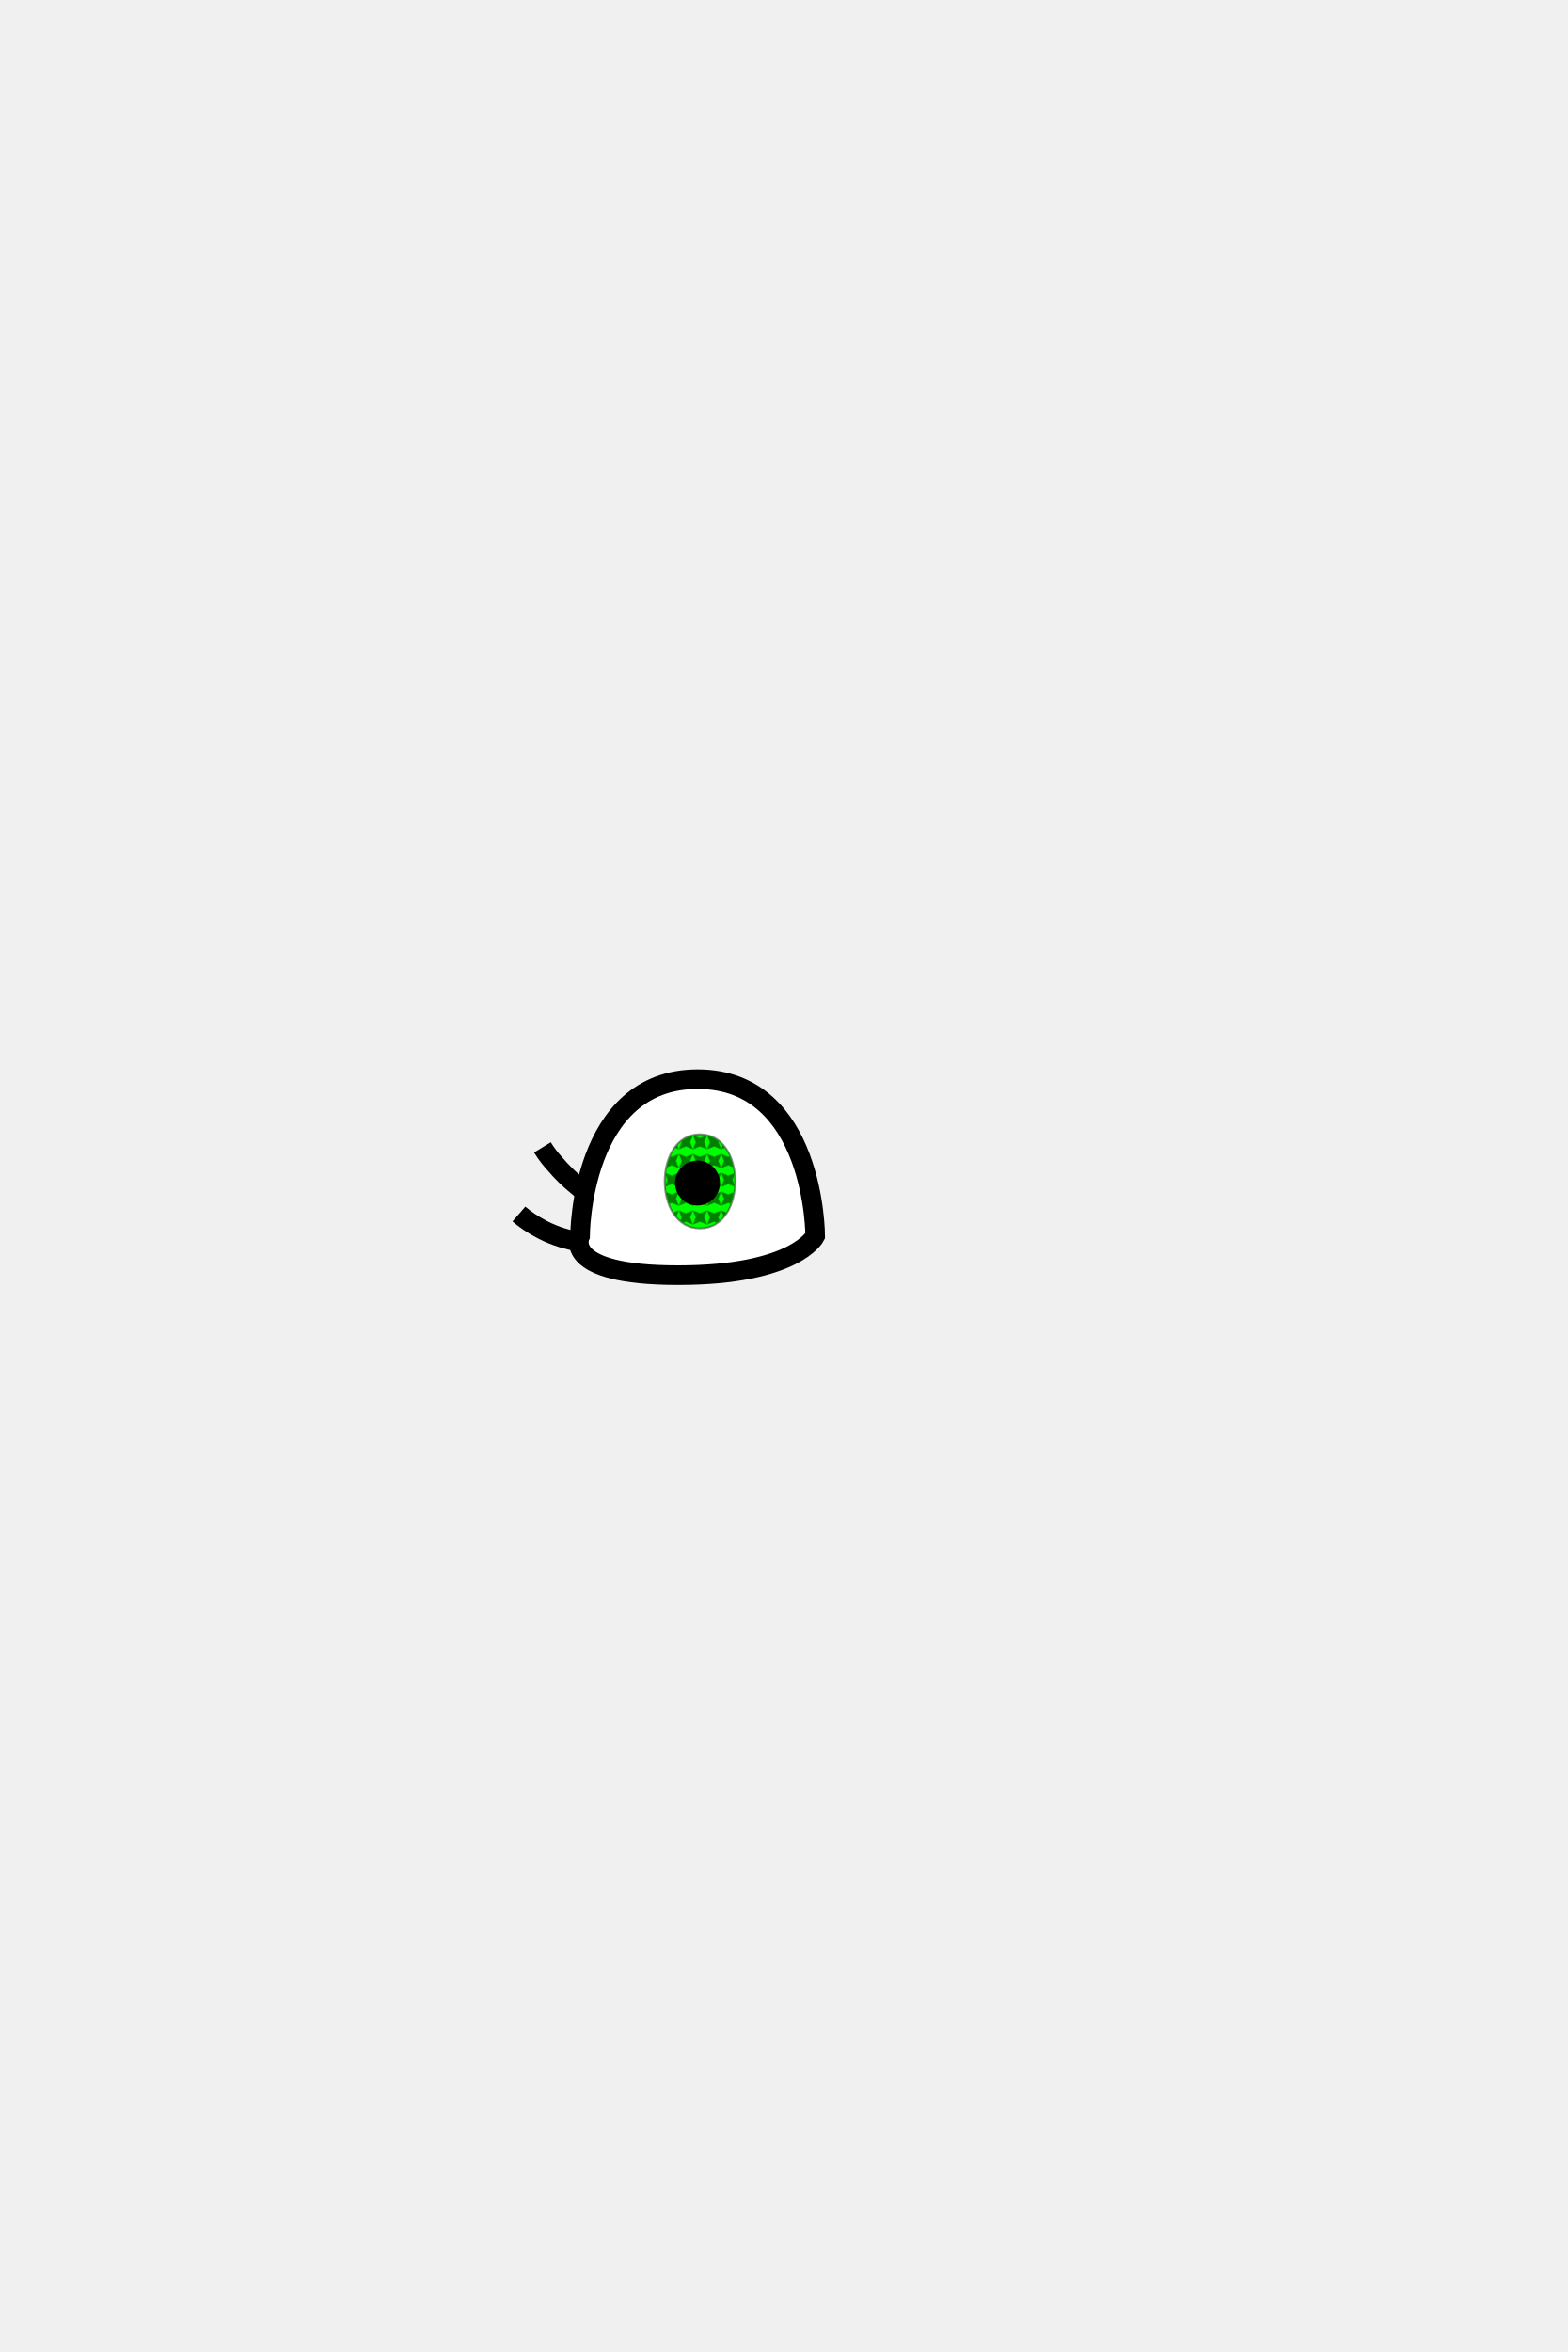
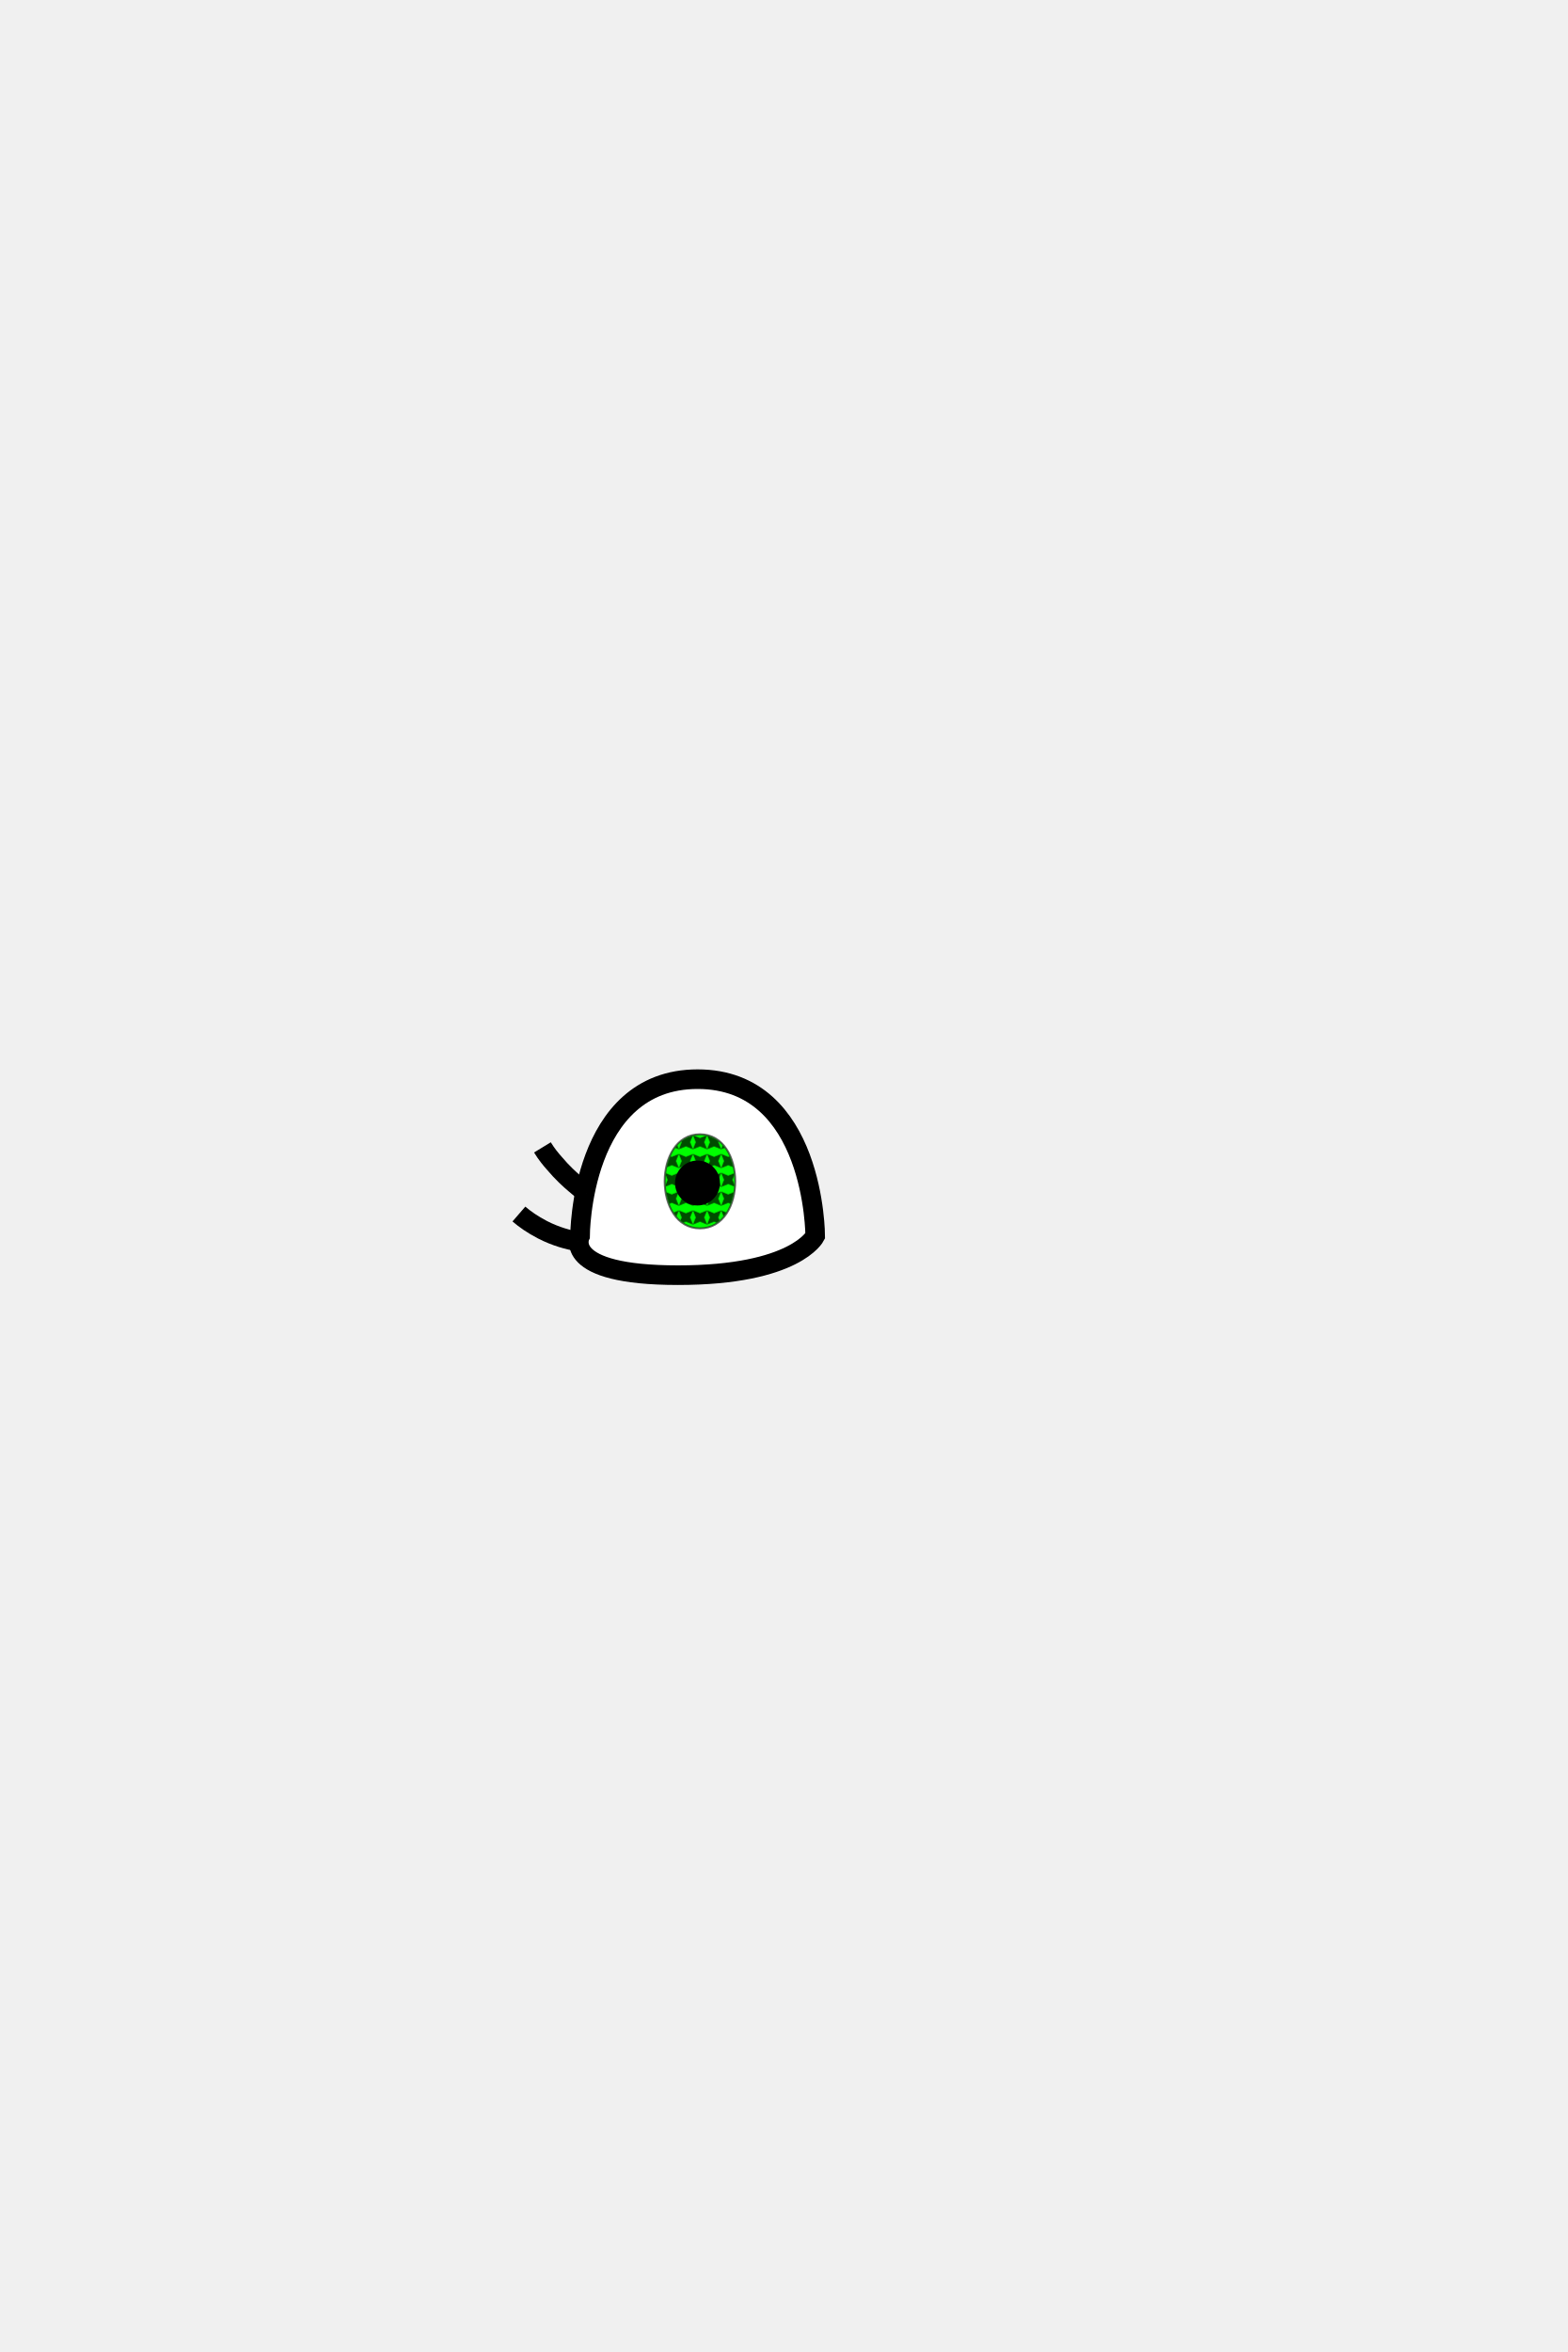
<svg xmlns="http://www.w3.org/2000/svg" version="1.1" id="Layer_1" x="0px" y="0px" viewBox="0 0 400 600" style="enable-background:new 0 0 400 600;" xml:space="preserve">
  <defs>
    <pattern id="star" viewBox="0,0,10,10" width="20%" height="20%">
      <polygon points="0,0 2,5 0,10 5,8 10,10 8,5 10,0 5,2" />
    </pattern>
  </defs>
  <style type="text/css">
	.st0{fill:#FFFFFF;stroke:#000000;stroke-width:5;}
	.st1{stroke:$[eyeColor];stroke-width:5;}
	.black{fill:#000000;}
	.eyeColor { fill:lime;}
	</style>
  <g id="eye1">
    <path id="Shape_7" class="st0" d="M208,315.3c0,0-5,10-35,10s-25-10-25-10s0-40,30-40S208,315.3,208,315.3z" />
    <path class="eyeColor" d="M178.6 313.36c-12 0-12-24 0-24S190.6 313.36 178.6 313.36z" />
-     <path fill="url(#star)" opacity="0.5" stroke="#272727" stroke-width="0.5" d="M178.6 313.36c-12 0-12-24 0-24S190.6 313.36 178.6 313.36z" />
+     <path fill="url(#star)" opacity="0.7" stroke="#272727" stroke-width="0.5" d="M178.6 313.36c-12 0-12-24 0-24S190.6 313.36 178.6 313.36z" />
    <path class="black" d="M177.965 307.52C174.795 307.52 172.235 304.96 172.235 301.79 172.235 298.625 174.795 296.06 177.965 296.06 181.135 296.06 183.695 298.625 183.695 301.79 183.695 304.96 181.135 307.52 177.965 307.52Z" />
  </g>
  <g>
    <path class="st0" d="M132.4,309.7c1.5,1.3,3.5,2.7,6,4c3.5,1.8,6.7,2.6,9,3" />
    <path class="st0" d="M138.4,292.7c1.1,1.8,2.2,3.1,3,4c2.1,2.5,4,4.2,5.3,5.3c1.2,1,2.2,1.9,3,2.4" />
  </g>
</svg>
